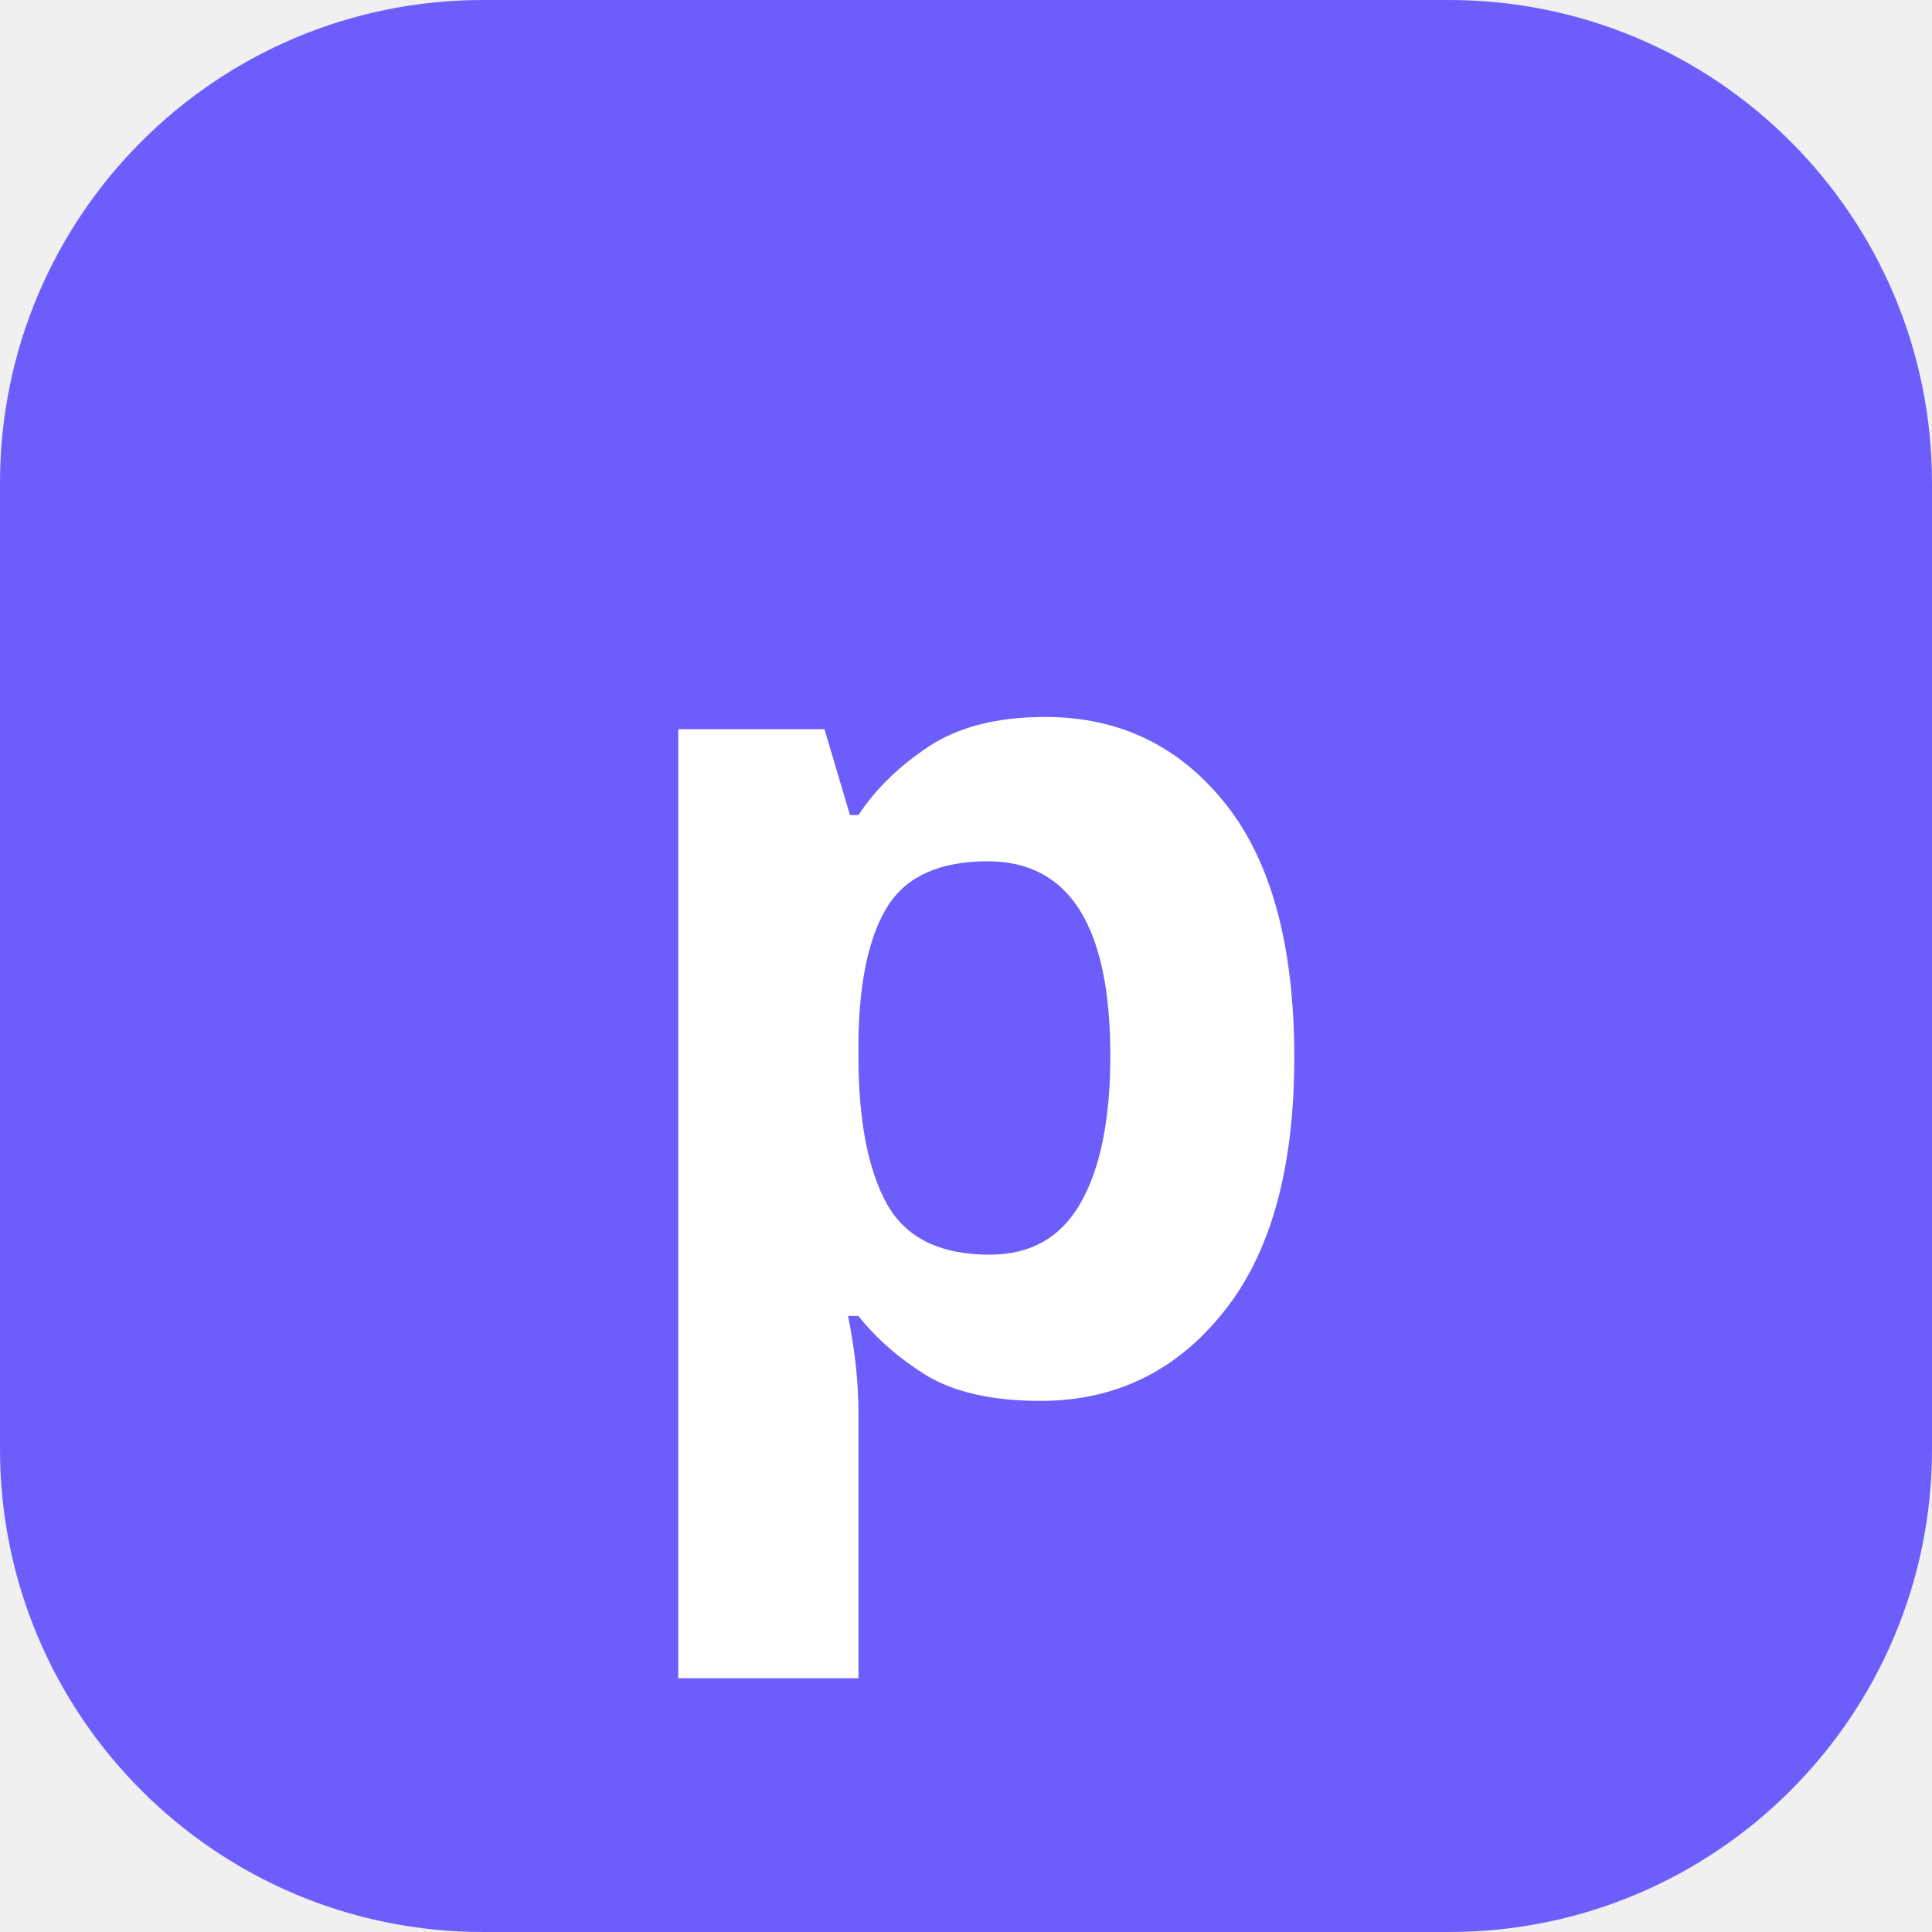
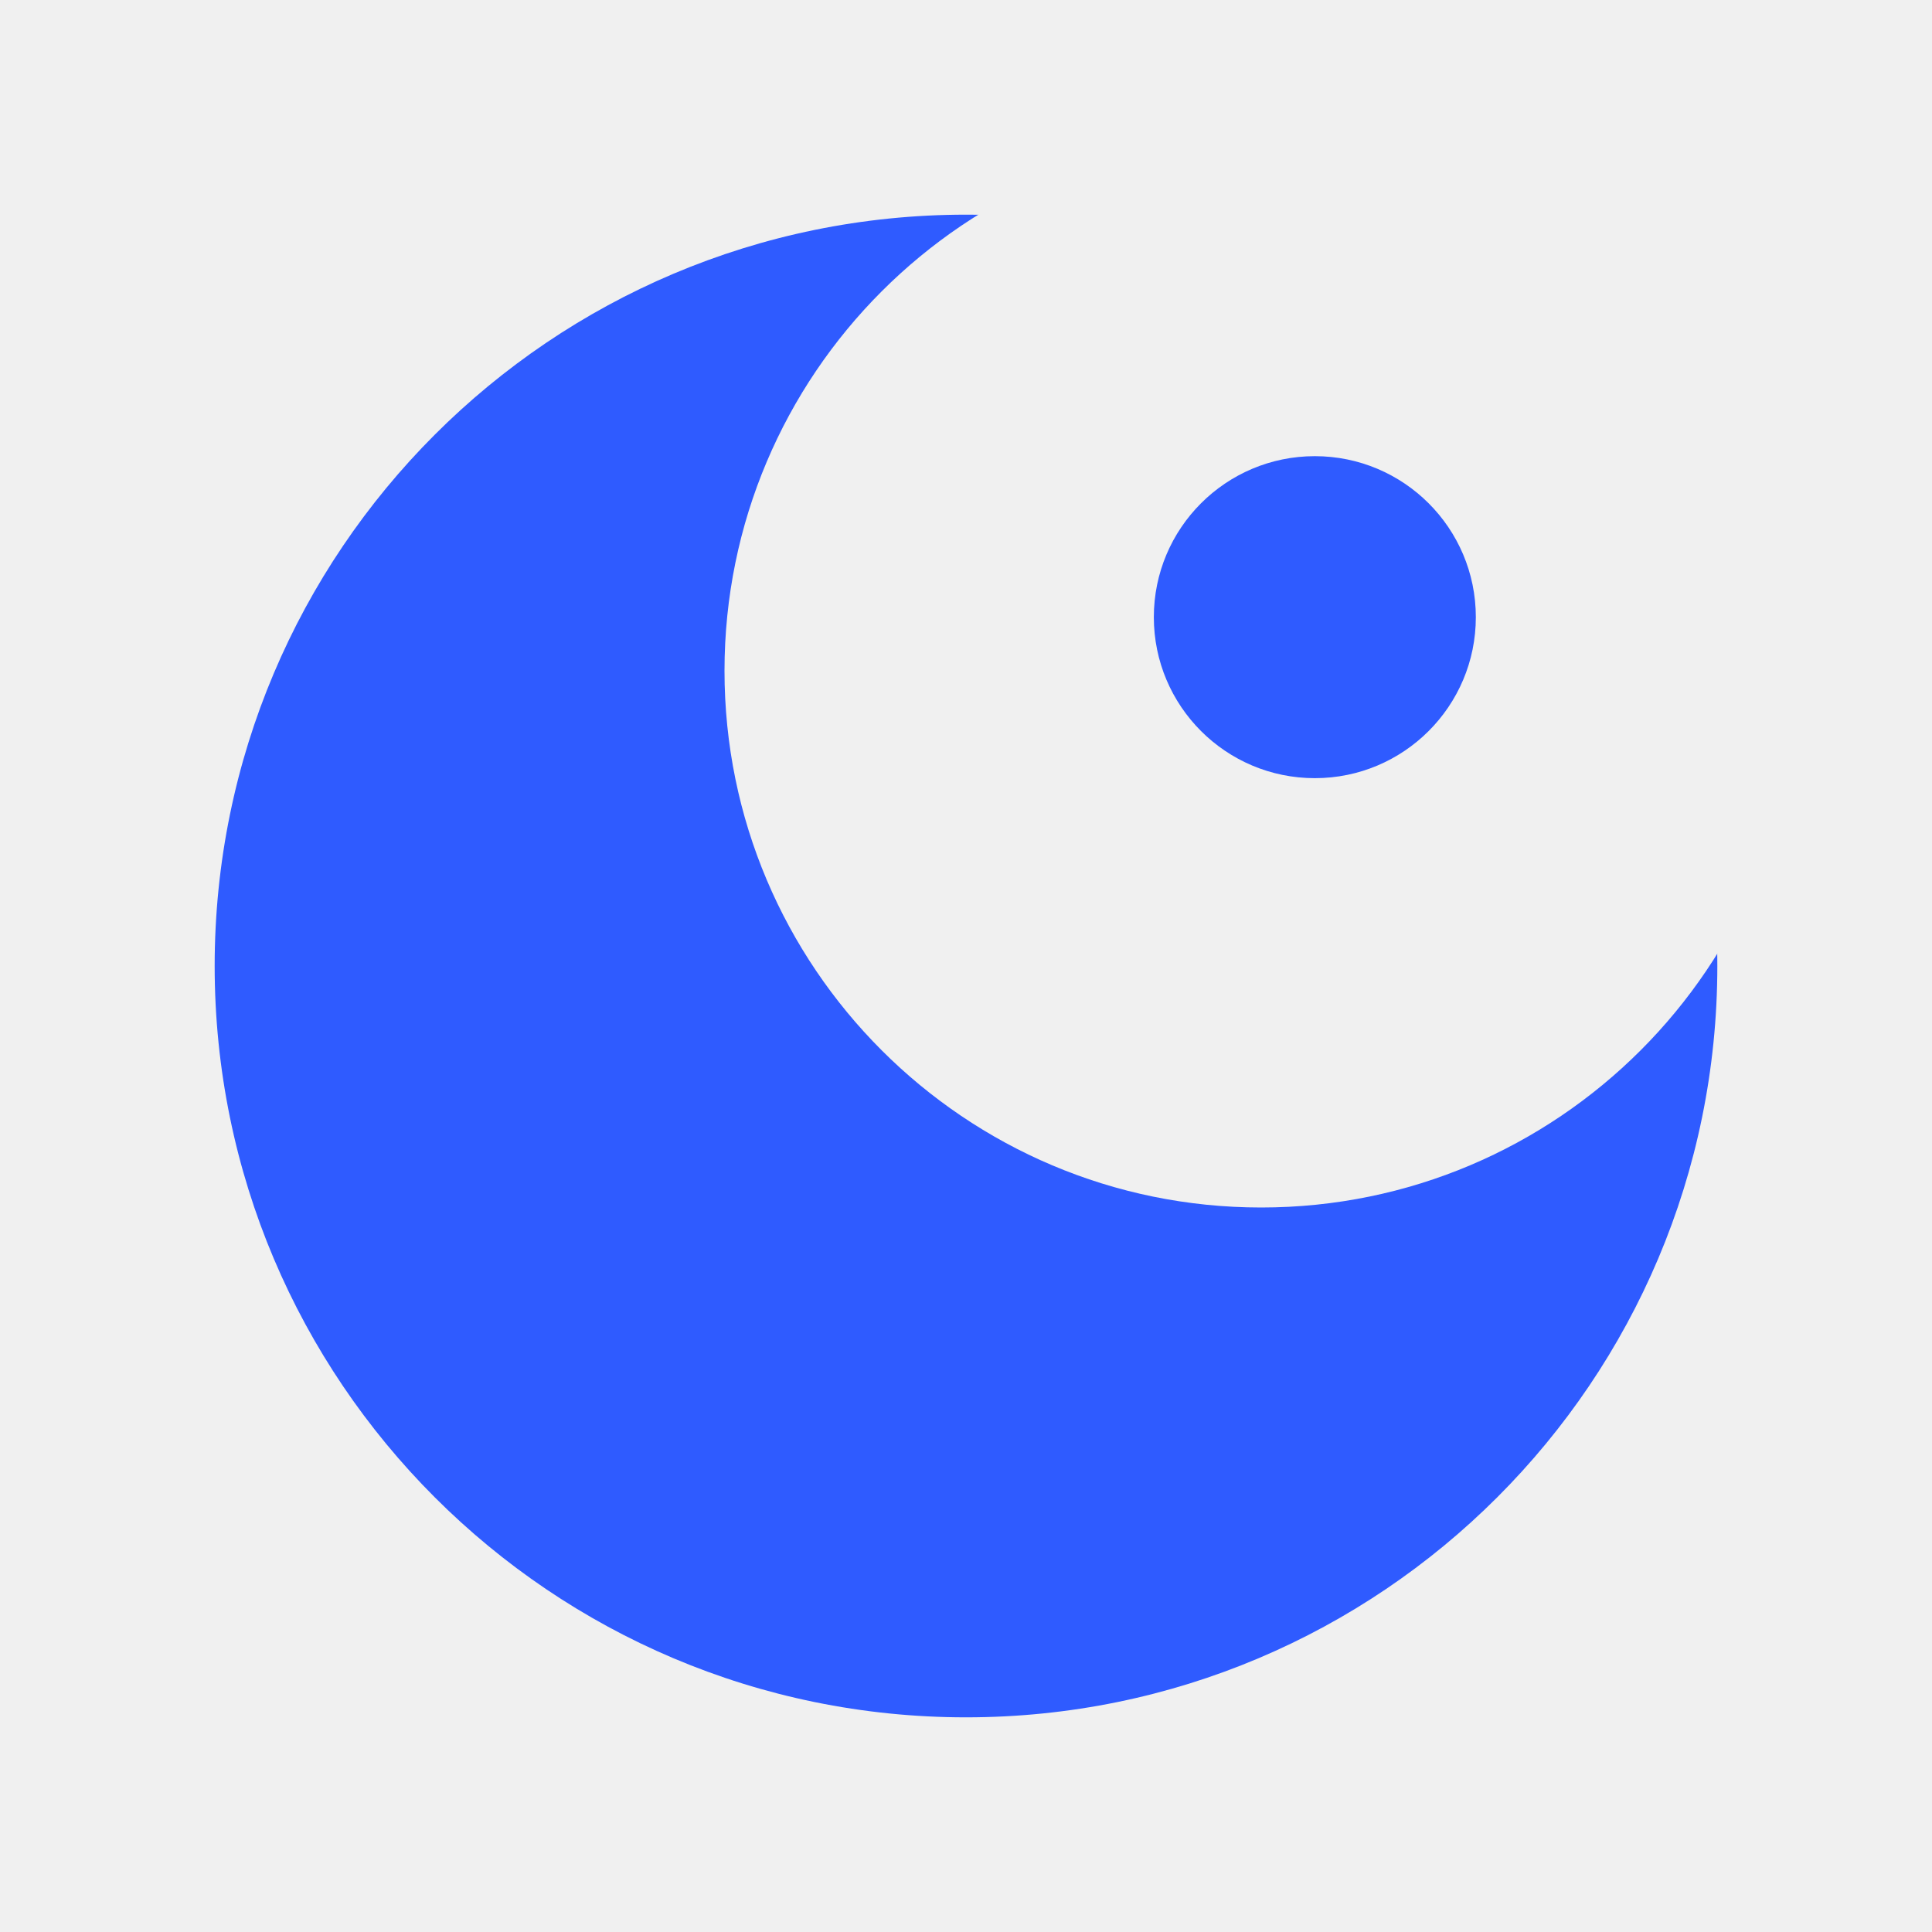
- <svg xmlns="http://www.w3.org/2000/svg" viewBox="0 0 32 32">
-   <rect width="32" height="32" rx="8" fill="#6d5efc" />
-   <text x="16" y="23" font-family="system-ui, sans-serif" font-size="20" font-weight="700" fill="#fff" text-anchor="middle">p</text>
+ <svg xmlns="http://www.w3.org/2000/svg" viewBox="0 0 72 72">
+   <defs>
+     <mask id="a">
+       <rect width="72" height="72" fill="#fff" />
+       <circle cx="47" cy="25" r="20" fill="#000" />
+     </mask>
+   </defs>
+   <circle cx="36" cy="36" r="28" fill="#2f5bff" mask="url(#a)" />
+   <circle cx="49" cy="23" r="6" fill="#2f5bff" />
</svg>
